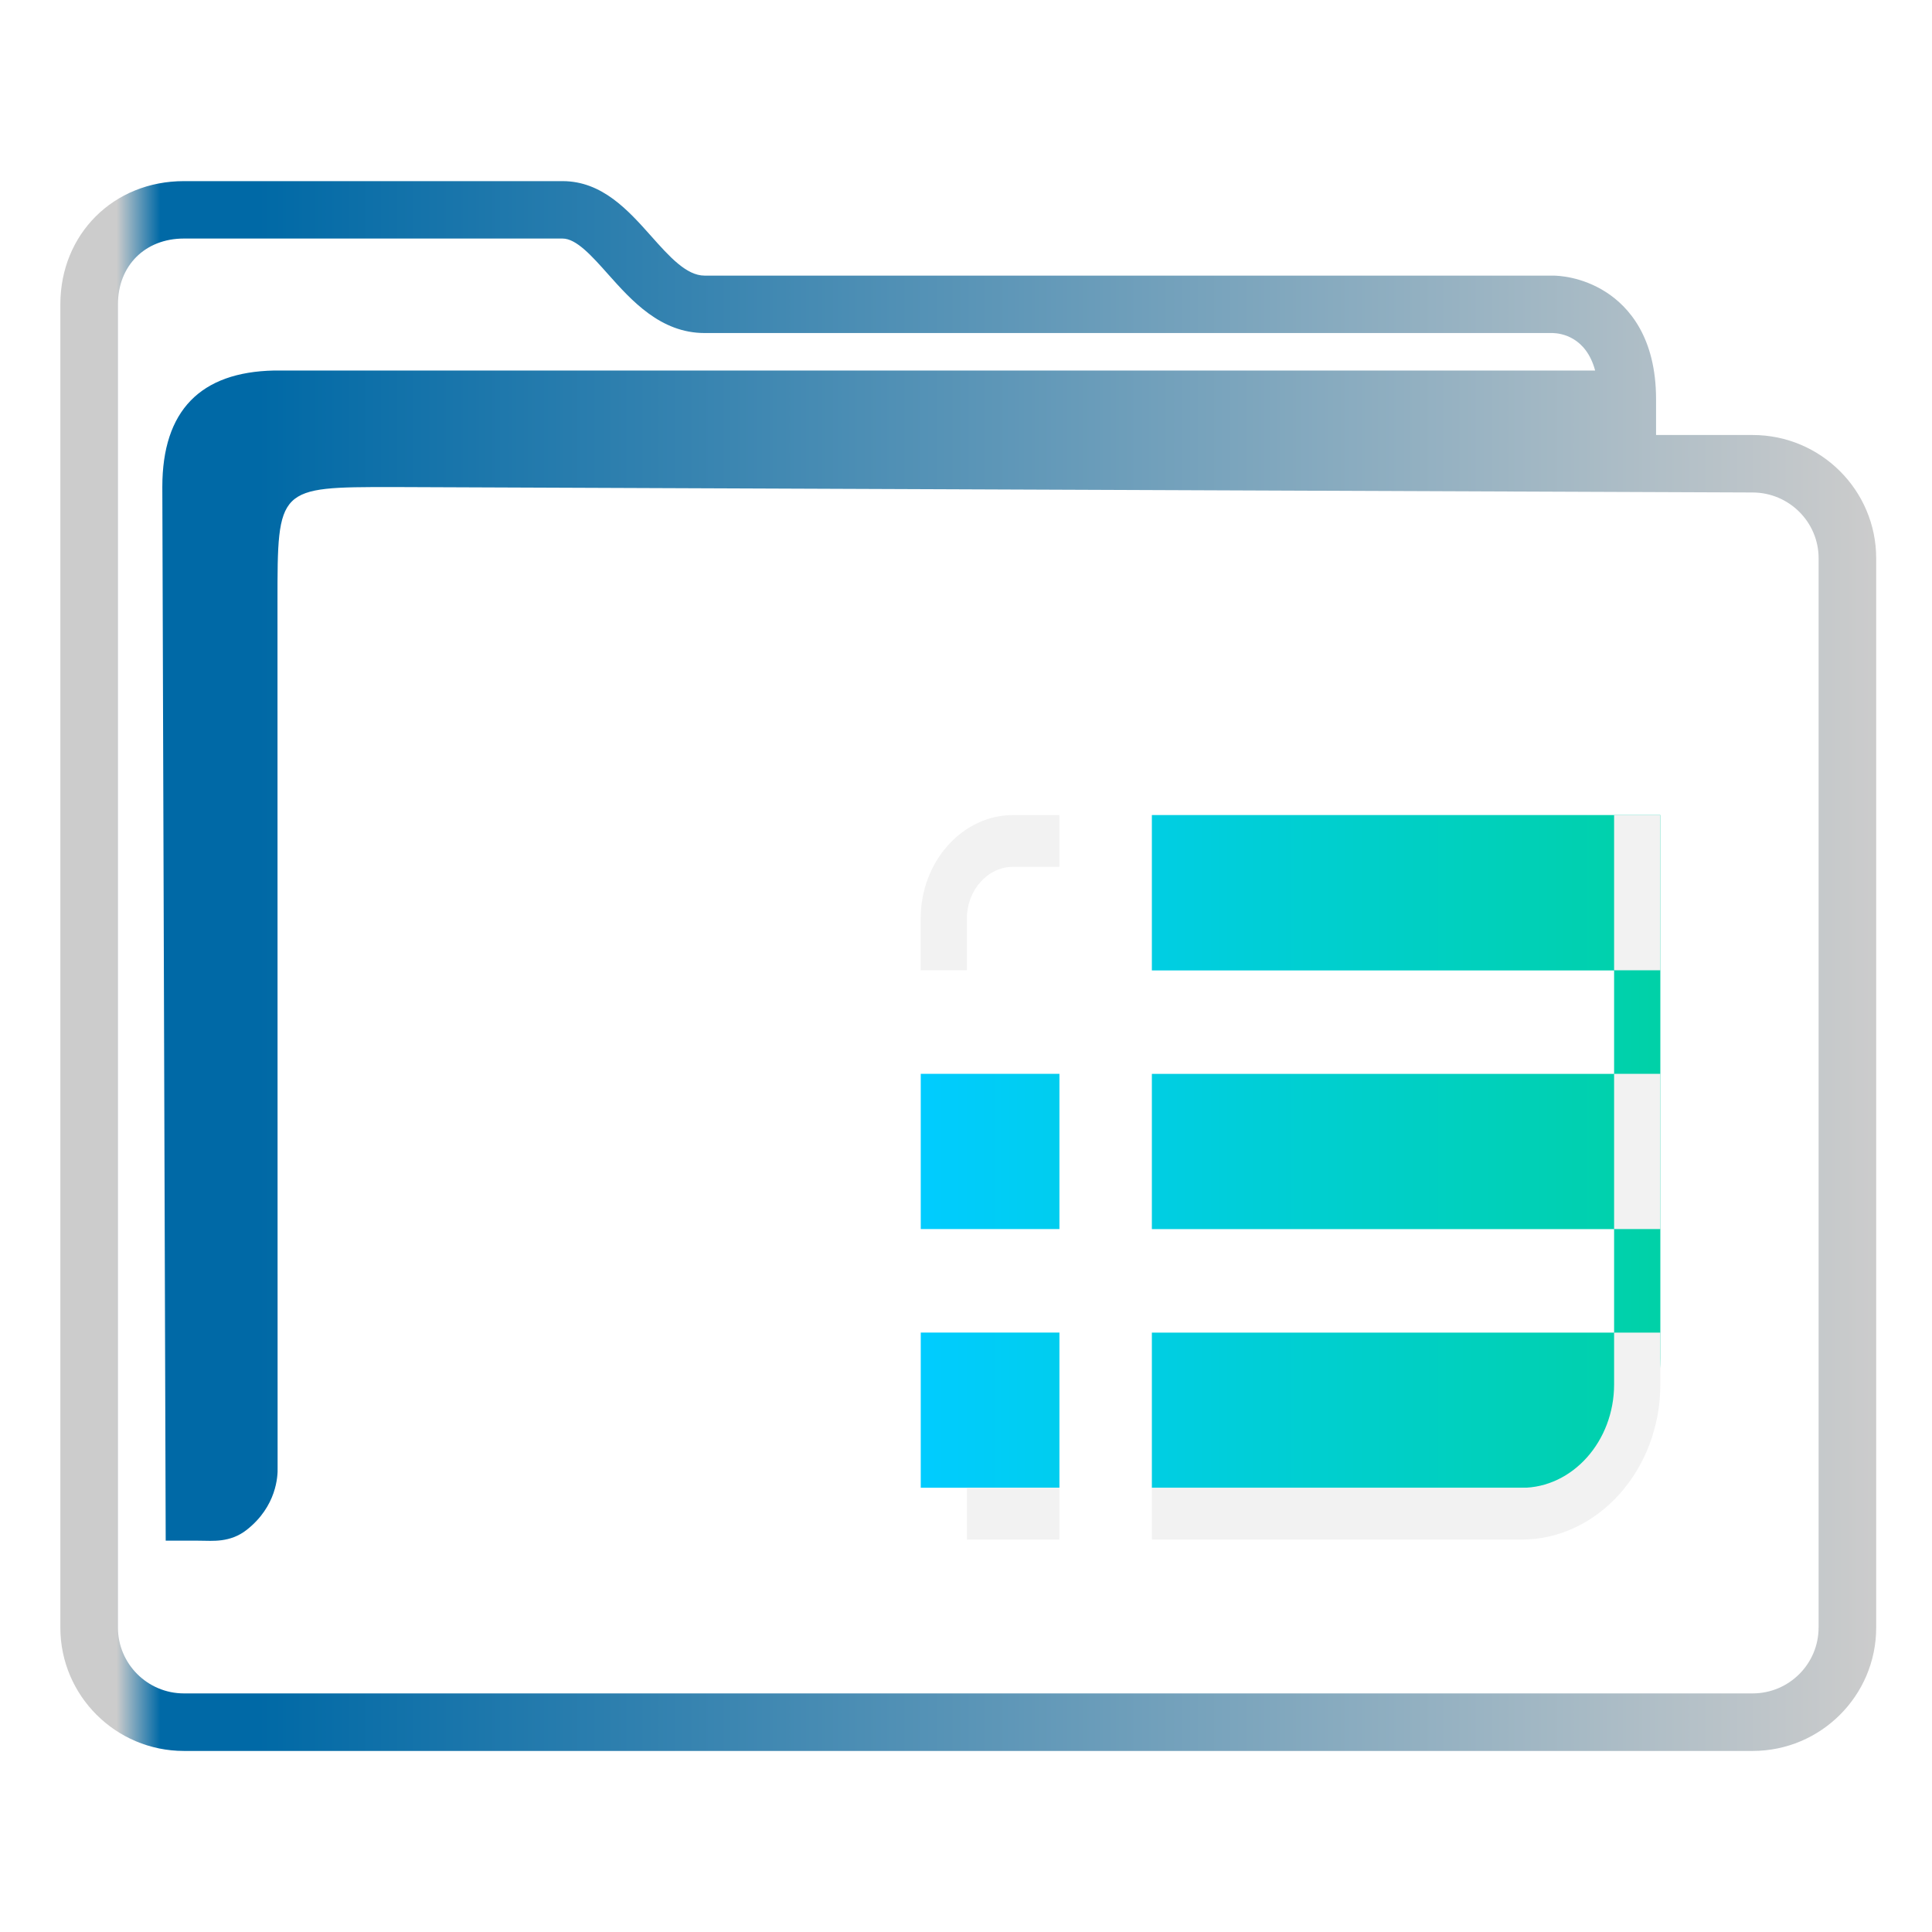
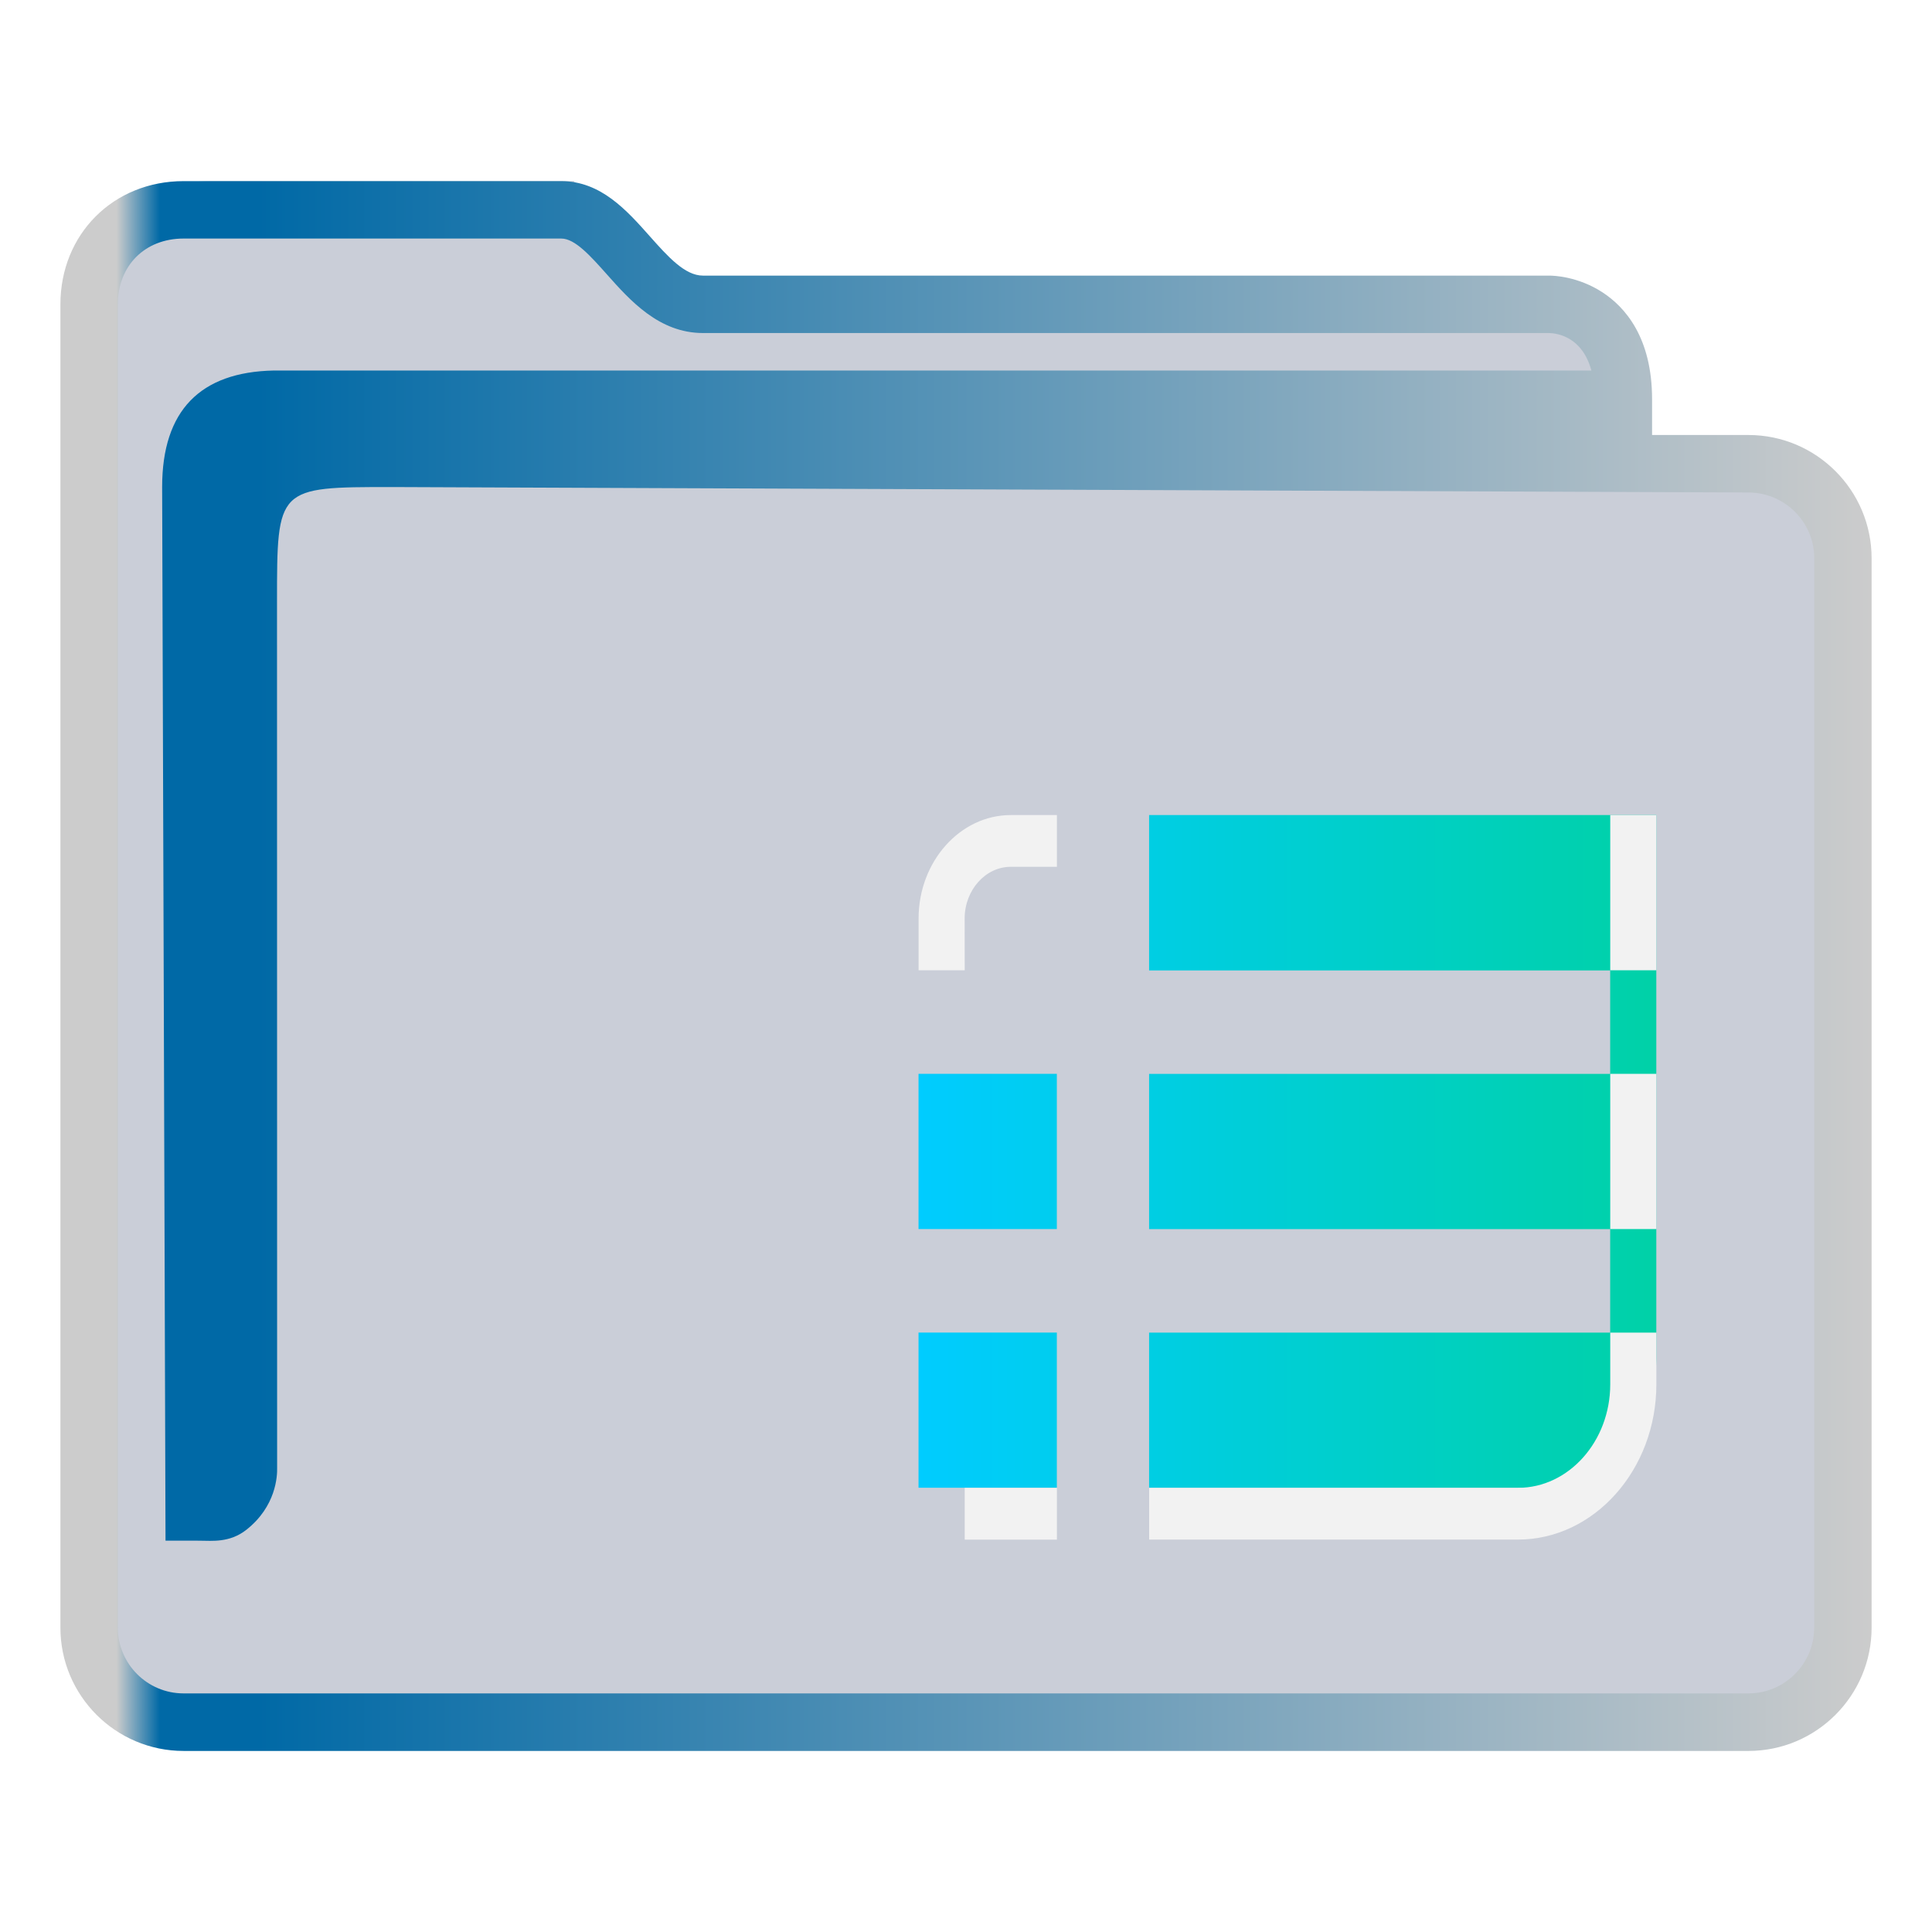
<svg xmlns="http://www.w3.org/2000/svg" xmlns:xlink="http://www.w3.org/1999/xlink" width="32" version="1.1" height="32" viewBox="0 0 32 32" id="svg17">
  <defs id="defs5455">
-     <linearGradient xlink:href="#linearGradient1005" id="linearGradient1007" x1="412.171" y1="521.941" x2="439.6" y2="521.941" gradientUnits="userSpaceOnUse" gradientTransform="matrix(0.4466146,0,0,0.5,215.7397,273.899)" />
    <linearGradient id="linearGradient1005">
      <stop style="stop-color:#00ccff;stop-opacity:1" offset="0" id="stop1001" />
      <stop style="stop-color:#00d1a7;stop-opacity:1" offset="1" id="stop1003" />
    </linearGradient>
-     <linearGradient xlink:href="#linearGradient991-6" id="linearGradient1482-3" x1="386.571" y1="516.398" x2="446.621" y2="516.398" gradientUnits="userSpaceOnUse" gradientTransform="matrix(0.5008323,0,0,0.5,191.964,273.599)" />
    <linearGradient id="linearGradient991-6">
      <stop style="stop-color:#cccccc;stop-opacity:1" offset="0" id="stop987-7" />
      <stop style="stop-color:#cccccc;stop-opacity:1" offset="0.031" id="stop1929-5" />
      <stop style="stop-color:#0069a6;stop-opacity:1" offset="0.055" id="stop1263-3" />
      <stop style="stop-color:#0069a6;stop-opacity:1" offset="0.109" id="stop1027-5" />
      <stop style="stop-color:#cccccc;stop-opacity:1" offset="1" id="stop989-6" />
    </linearGradient>
+     <linearGradient xlink:href="#linearGradient991-6" id="linearGradient3483" gradientUnits="userSpaceOnUse" gradientTransform="matrix(0.4995833,0,0,0.5000001,192.4468,273.599)" x1="386.571" y1="516.398" x2="446.621" y2="516.398" />
+     <linearGradient xlink:href="#linearGradient1005" id="linearGradient1219" gradientUnits="userSpaceOnUse" gradientTransform="matrix(0.4455009,0,0,0.5000001,216.1632,273.899)" x1="412.171" y1="521.941" x2="439.6" y2="521.941" />
  </defs>
  <g id="layer1" transform="translate(-384.5714,-515.798)">
-     <path id="List" class="st0" d="m 403.65,529.298 h 8.422 v 9 c 0,1.179 -0.861,2.143 -1.914,2.143 h -6.508 v -2.571 h 7.656 v -1.714 h -7.656 v -2.571 h 7.656 v -1.714 h -7.656 z m -3.828,6.857 h 2.297 v -2.571 h -2.297 z m 2.297,1.714 h -2.297 v 2.571 h 2.297 z" style="fill:url(#linearGradient1007);fill-opacity:1;stroke-width:0.203" />
-     <path id="List-s" class="st1" d="m 400.587,531.869 h -0.766 v -0.857 c 0,-0.943 0.689,-1.714 1.531,-1.714 h 0.766 v 0.857 h -0.766 c -0.421,0 -0.766,0.386 -0.766,0.857 z M 411.306,529.298 v 2.571 h 0.766 V 529.298 Z m 0,4.286 v 2.571 h 0.766 v -2.571 z m 0,4.286 v 0.857 c 0,0.943 -0.689,1.714 -1.531,1.714 h -6.125 v 0.857 h 6.125 c 1.263,0 2.297,-1.157 2.297,-2.571 v -0.857 z m -9.188,3.429 v -0.857 h -1.531 v 0.857 z" style="fill:#f2f2f2;fill-opacity:1;stroke-width:0.203" />
-     <path d="m 413.601,523.003 h -1.6 v -0.591 c 0,-1.026 -0.45,-1.531 -0.828,-1.775 -0.405,-0.261 -0.803,-0.274 -0.878,-0.274 h -14.054 c -0.301,0 -0.584,-0.317 -0.883,-0.653 -0.381,-0.428 -0.813,-0.912 -1.469,-0.912 H 387.617 c -1.166,0 -2.046,0.878 -2.046,2.042 v 21.917 c 0,1.126 0.918,2.042 2.046,2.042 h 25.984 c 1.128,0 2.046,-0.916 2.046,-2.042 v -17.712 c 0,-1.126 -0.918,-2.042 -2.046,-2.042 z m 1.092,19.753 c 0,0.601 -0.49,1.09 -1.092,1.09 H 387.617 c -0.602,0 -1.092,-0.489 -1.092,-1.09 v -21.917 c 0,-0.641 0.449,-1.09 1.092,-1.09 h 6.272 c 0.228,0 0.485,0.288 0.756,0.593 0.386,0.433 0.867,0.972 1.596,0.972 h 14.049 c 0.144,0.004 0.552,0.067 0.702,0.621 h -21.881 c -1.216,0.025 -1.851,0.66 -1.851,1.929 l 0.056,17.452 h 0.58 c 0,0 -0.12,0.001 4.8e-4,0.001 0.188,0 0.484,0.037 0.76,-0.179 0.497,-0.389 0.518,-0.893 0.513,-1.031 l -0.002,-14.338 c 0,-1.904 0,-1.904 1.907,-1.904 l 22.527,0.09 c 0.602,0.002 1.092,0.489 1.092,1.09 v 17.712 z" id="path2-3-3-2" style="fill:url(#linearGradient1482-3);fill-opacity:1;stroke-width:0.318" />
+     <path id="fill" d="m 386.07,520.298 v 22.5 c 0.054,0.756 0.499,1.5 1.948,1.5 h 24.85 c 1.631,0 2.187,-0.25 2.129,-2 V 524.298 c -0.499,-1 -3.99,0 -3.99,-3 -5.985,-0.5 -16.958,0.5 -16.922,-2.5 h -6.022 c -0.996,0 -1.994,0.5 -1.994,1.5 z" style="color:#1e92ff;fill:#4e5a7e;fill-opacity:0.3;fill-rule:nonzero;stroke:none;stroke-width:5.249" class="ColorScheme-ButtonFocus" />
+     <path d="m 413.531,523.003 h -1.596 v -0.591 c 0,-1.026 -0.449,-1.531 -0.826,-1.775 -0.404,-0.261 -0.801,-0.274 -0.876,-0.274 h -14.019 c -0.3,0 -0.582,-0.317 -0.881,-0.653 -0.38,-0.428 -0.811,-0.912 -1.465,-0.912 h -6.256 c -1.163,0 -2.04,0.878 -2.04,2.042 v 21.917 c 0,1.126 0.915,2.042 2.04,2.042 h 25.919 c 1.125,0 2.04,-0.916 2.04,-2.042 v -17.712 c 0,-1.126 -0.915,-2.042 -2.04,-2.042 z m 1.089,19.753 c 0,0.601 -0.489,1.09 -1.089,1.09 h -25.919 c -0.601,0 -1.089,-0.489 -1.089,-1.09 v -21.917 c 0,-0.641 0.448,-1.09 1.089,-1.09 h 6.256 c 0.227,0 0.483,0.288 0.755,0.593 0.385,0.433 0.865,0.972 1.592,0.972 h 14.014 c 0.144,0.004 0.551,0.067 0.701,0.621 h -21.826 c -1.213,0.025 -1.847,0.66 -1.847,1.929 l 0.056,17.452 h 0.578 c 0,0 -0.12,9.9e-4 4.9e-4,9.9e-4 0.187,0 0.482,0.037 0.758,-0.179 0.496,-0.389 0.516,-0.893 0.512,-1.031 l -0.002,-14.338 c 0,-1.904 0,-1.904 1.902,-1.904 l 22.471,0.09 c 0.601,0.003 1.089,0.489 1.089,1.09 v 17.712 z" id="path2-3-3-2-7" style="fill:url(#linearGradient3483);fill-opacity:1;stroke-width:0.317" />
+     <path id="List-6" class="st0" d="m 403.604,529.298 h 8.401 v 9 c 0,1.179 -0.859,2.143 -1.909,2.143 h -6.492 v -2.571 h 7.637 v -1.714 h -7.637 v -2.571 h 7.637 v -1.714 h -7.637 z m -3.819,6.857 h 2.291 v -2.571 h -2.291 z m 2.291,1.714 h -2.291 v 2.571 h 2.291 z" style="fill:url(#linearGradient1219);fill-opacity:1;stroke-width:0.202" />
+     <path id="List-s-2" class="st1" d="m 400.55,531.869 h -0.764 v -0.857 c 0,-0.943 0.687,-1.714 1.527,-1.714 h 0.764 v 0.857 h -0.764 c -0.42,0 -0.764,0.386 -0.764,0.857 z m 10.692,-2.571 v 2.571 h 0.764 v -2.571 z m 0,4.286 v 2.571 h 0.764 v -2.571 z m 0,4.286 v 0.857 c 0,0.943 -0.687,1.714 -1.527,1.714 h -6.11 v 0.857 h 6.11 c 1.26,0 2.291,-1.157 2.291,-2.571 v -0.857 z m -9.165,3.429 v -0.857 h -1.527 v 0.857 z" style="fill:#f2f2f2;fill-opacity:1;stroke-width:0.202" />
  </g>
</svg>
